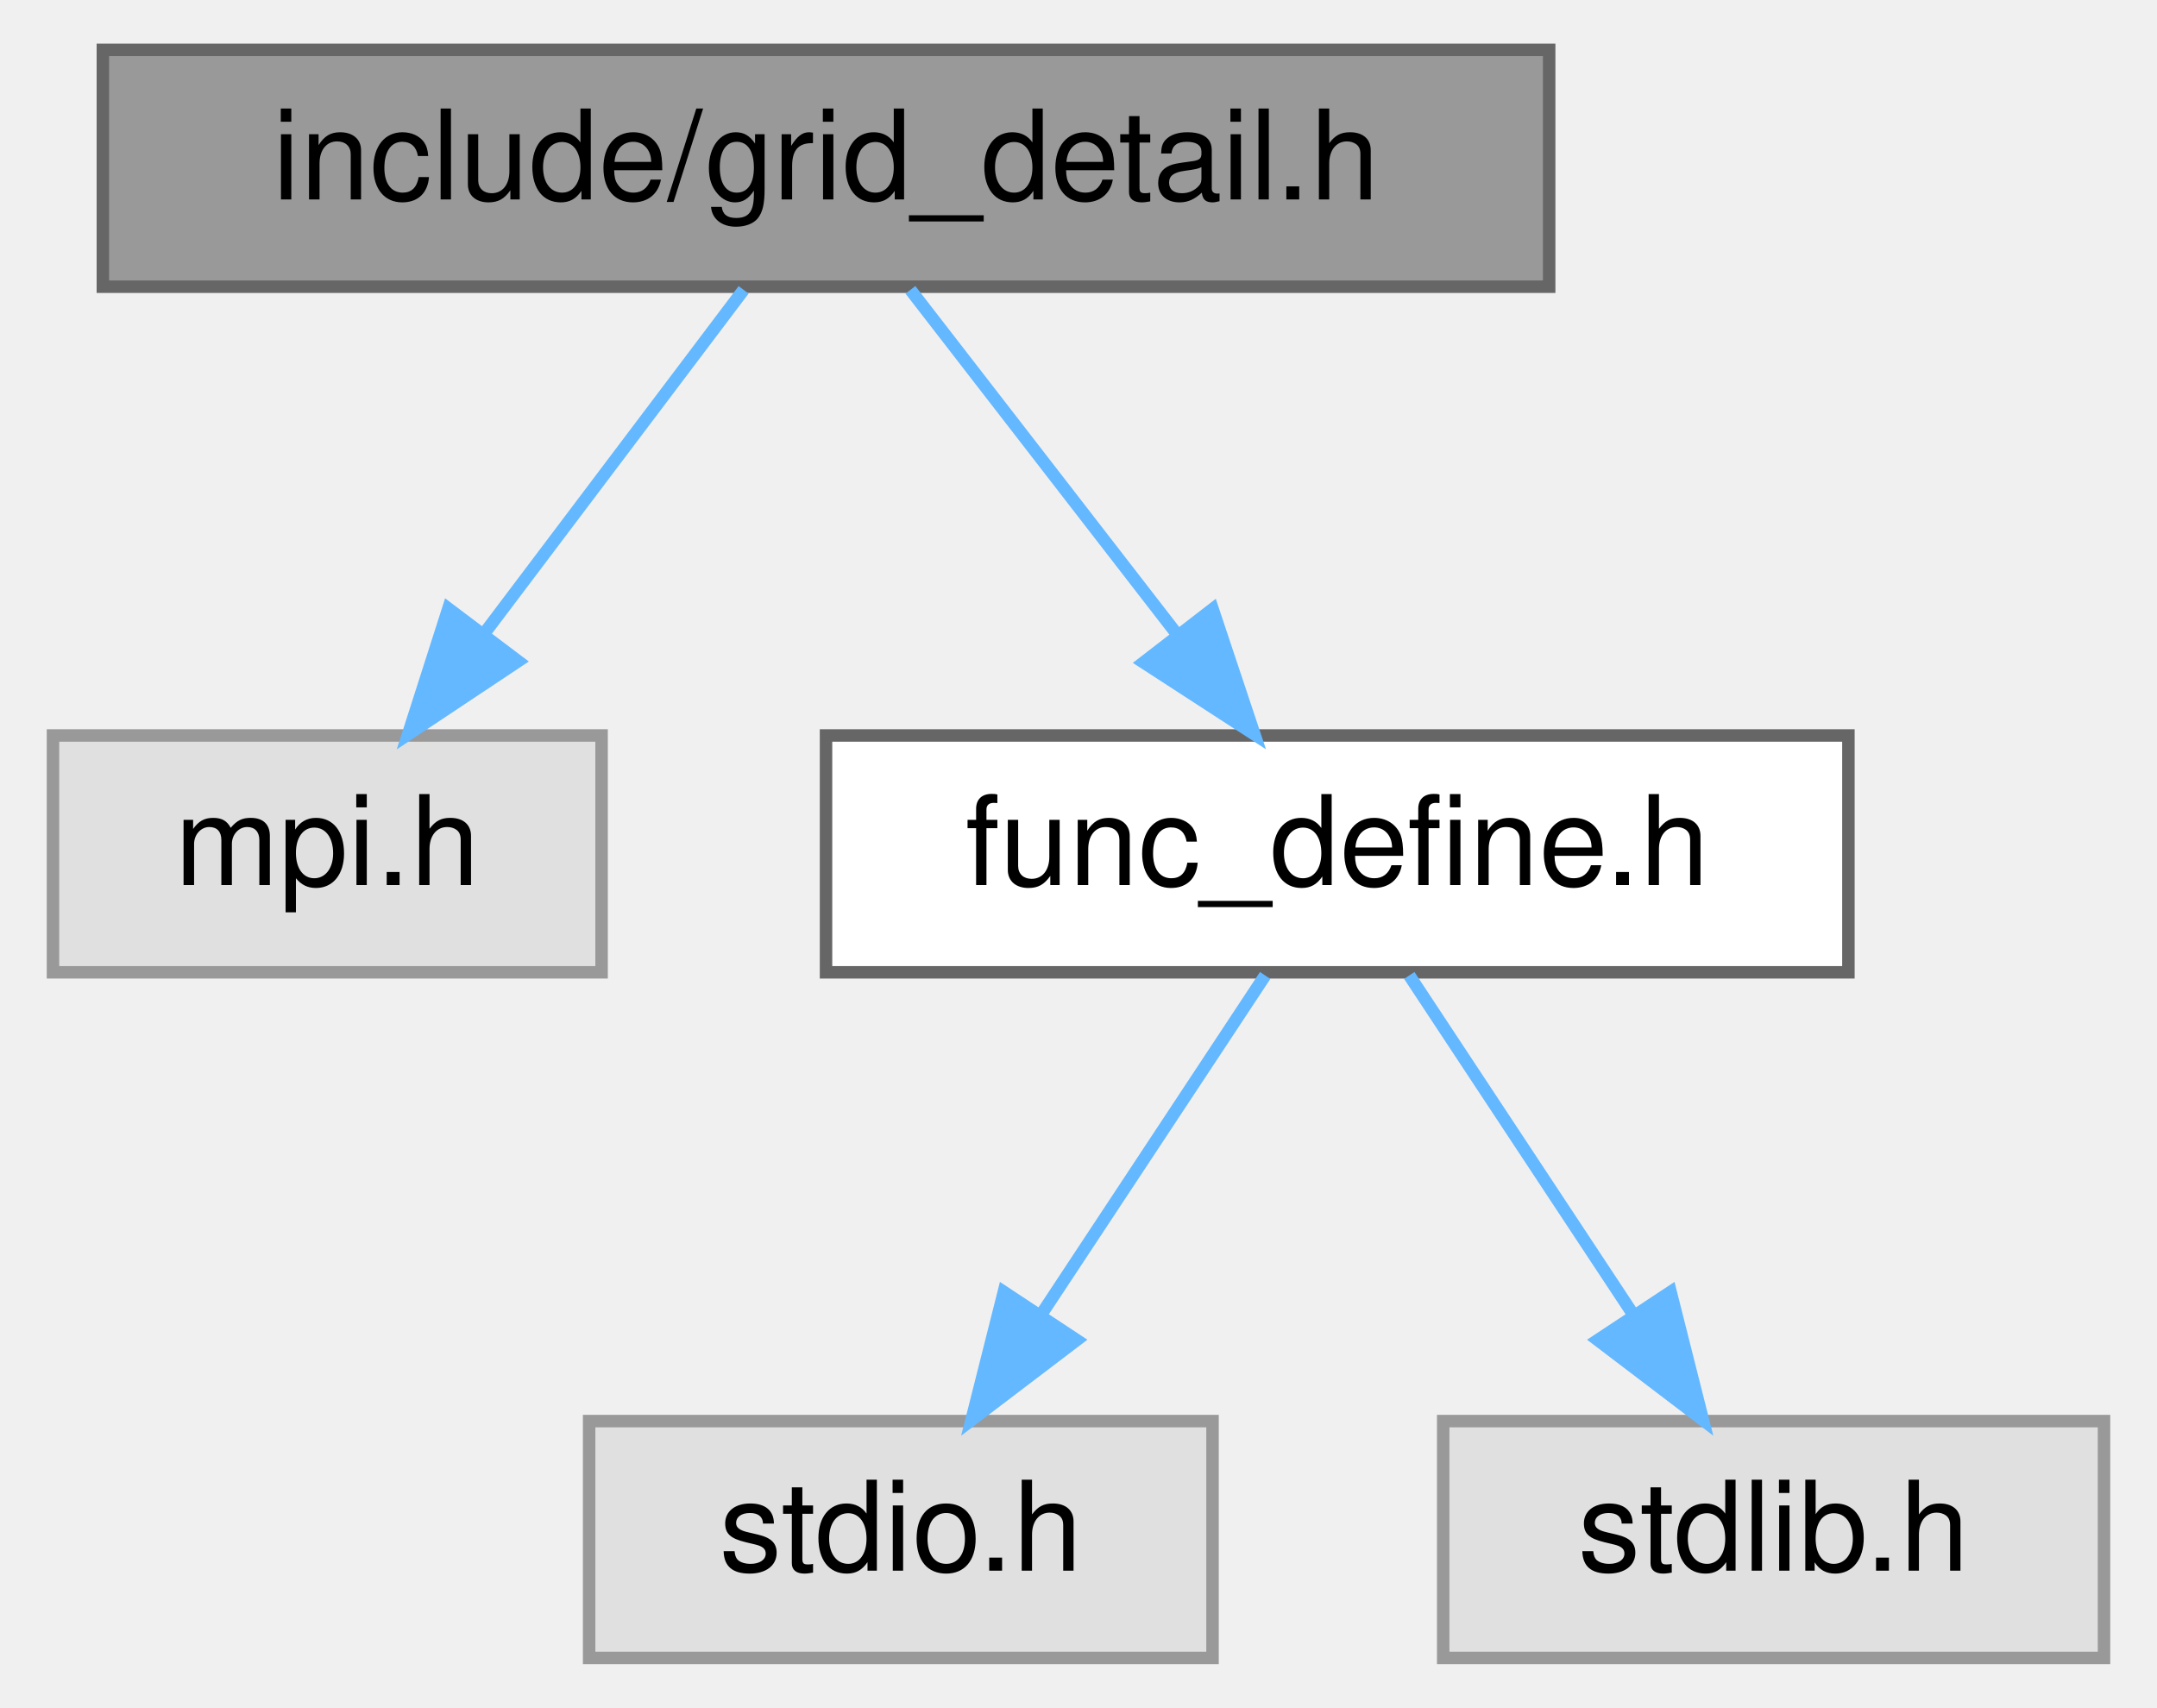
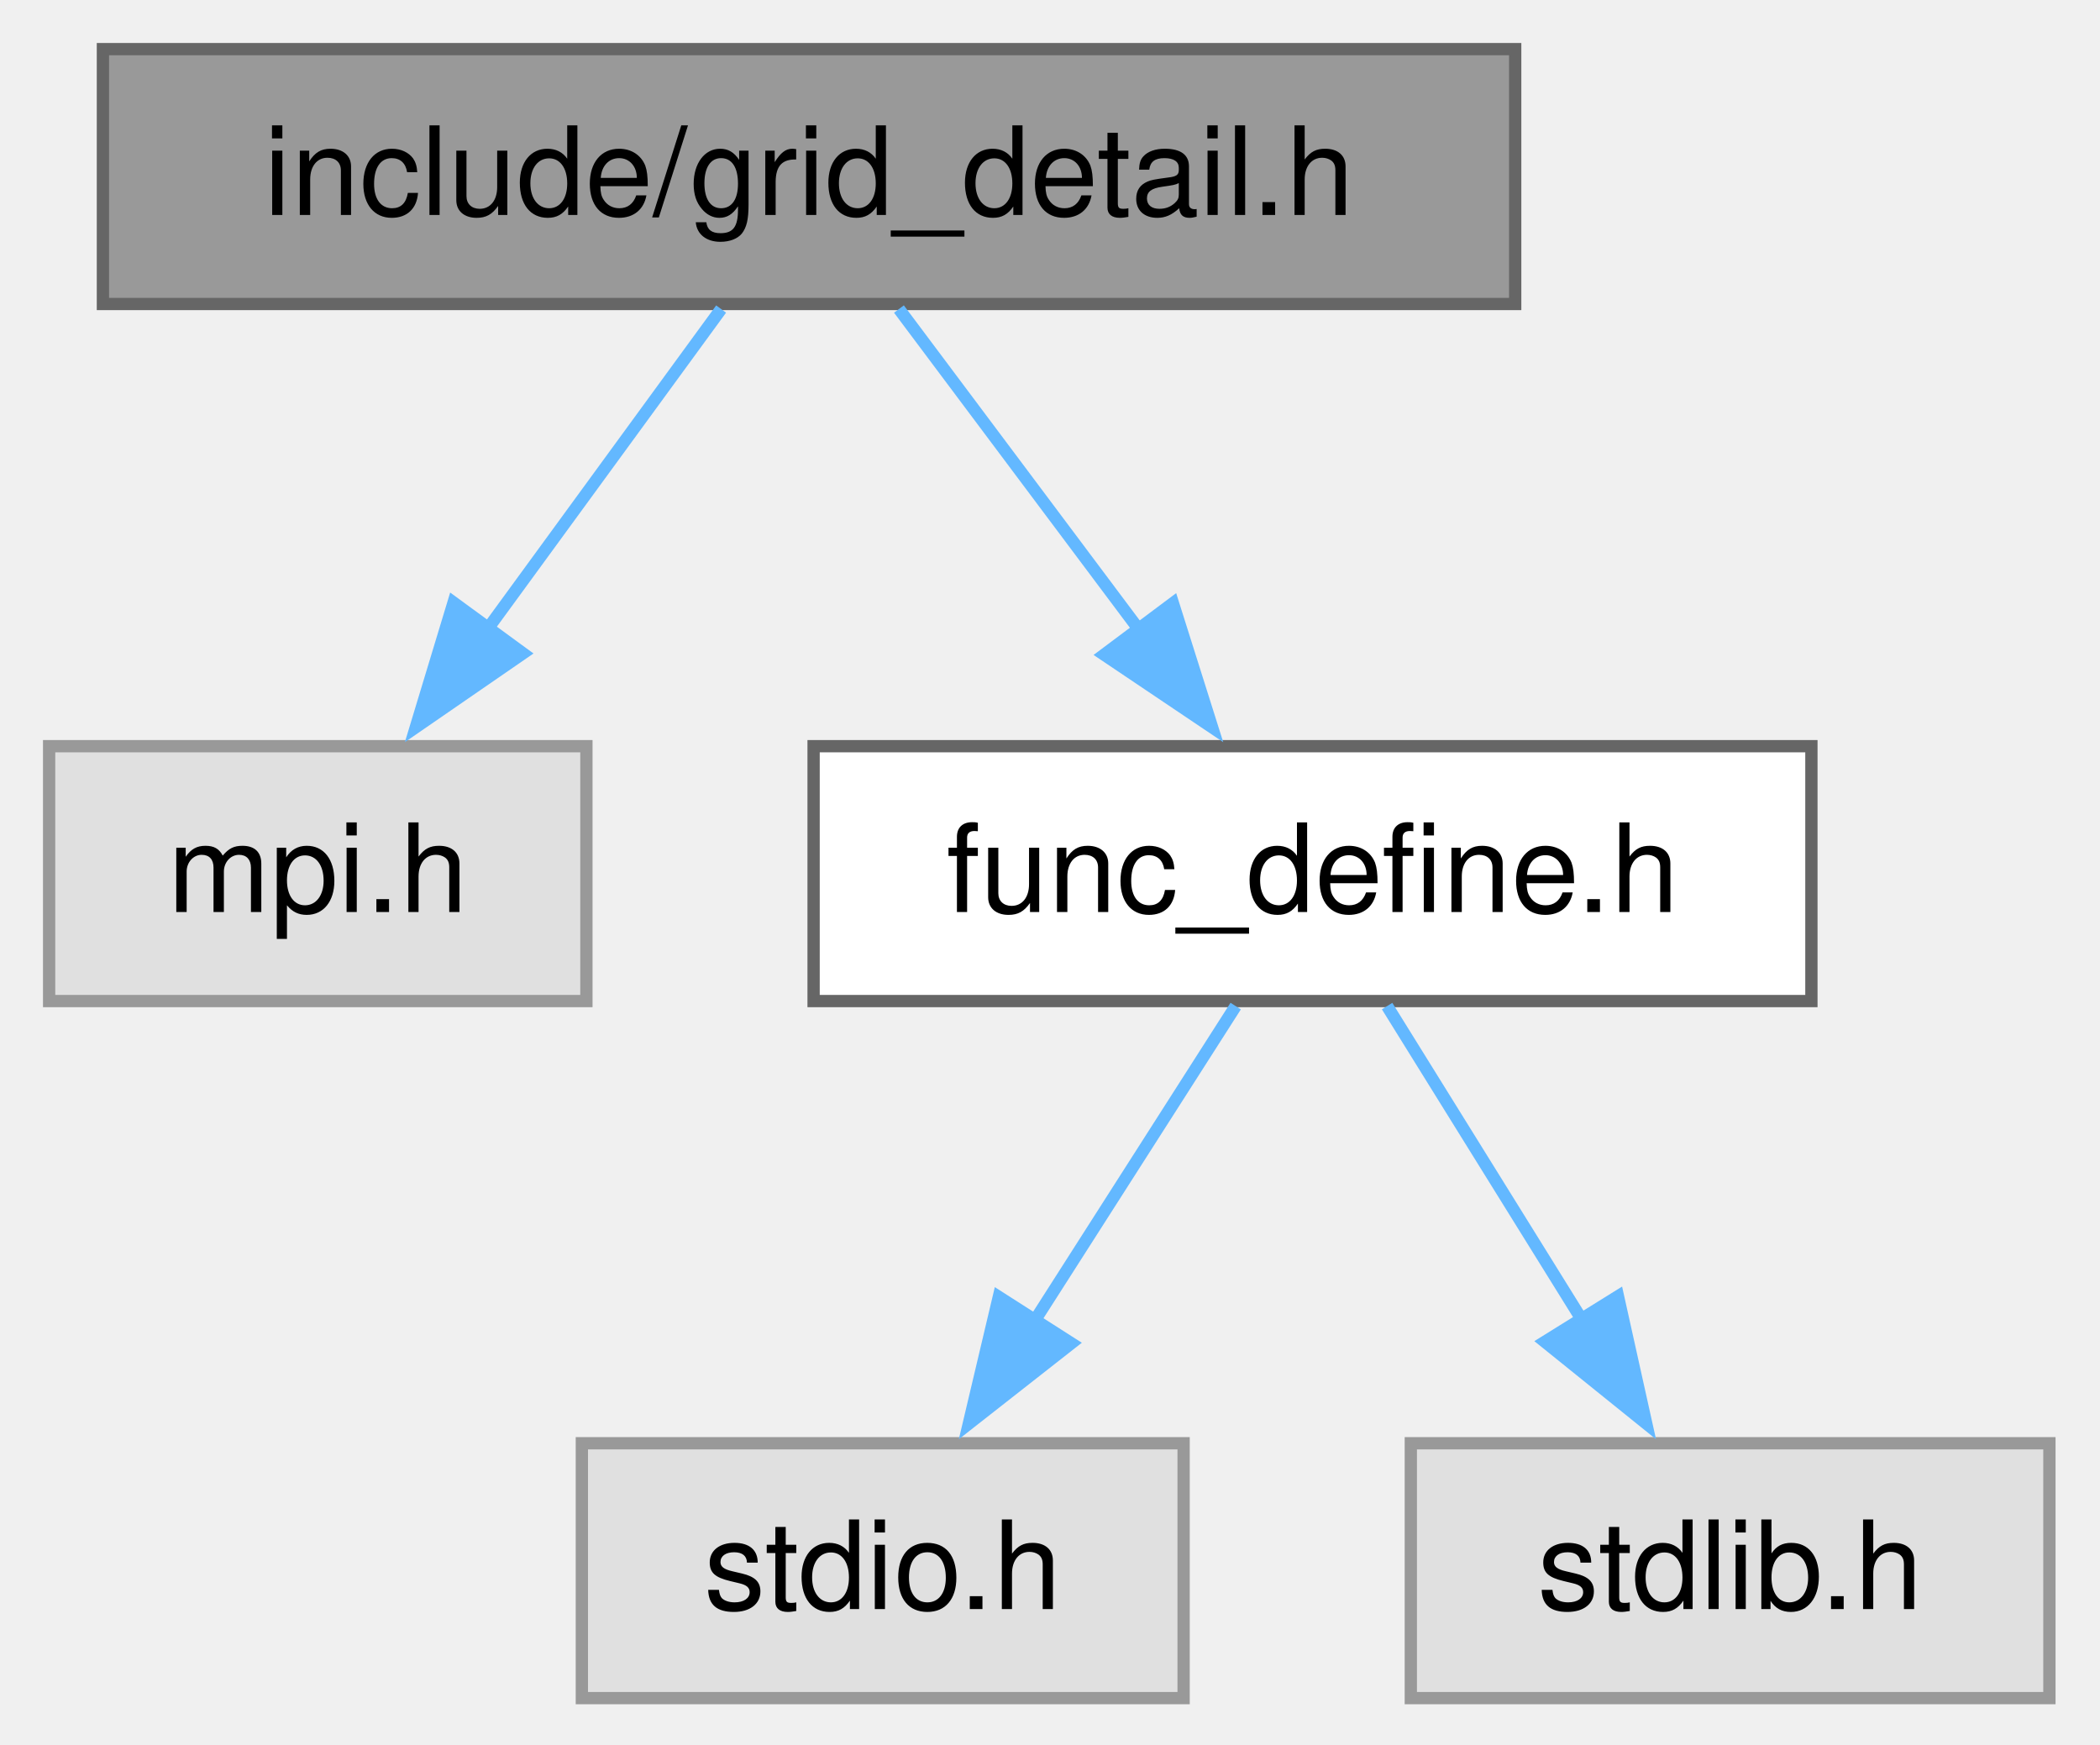
- <svg xmlns="http://www.w3.org/2000/svg" xmlns:xlink="http://www.w3.org/1999/xlink" width="173pt" height="137pt" viewBox="0.00 0.00 172.50 137.00">
-   <g id="graph0" class="graph" transform="scale(1 1) rotate(0) translate(4 133)">
+ <svg xmlns="http://www.w3.org/2000/svg" xmlns:xlink="http://www.w3.org/1999/xlink" width="171pt" height="142pt" viewBox="0.00 0.00 171.00 142.00">
+   <g id="graph0" class="graph" transform="scale(1 1) rotate(0) translate(4 138.25)">
    <g id="Node000001" class="node">
      <g id="a_Node000001">
        <a xlink:title=" ">
-           <polygon fill="#999999" stroke="#666666" points="120,-129 4,-129 4,-110 120,-110 120,-129" />
-           <text text-anchor="middle" x="62" y="-117" font-family="Helvetica,sans-Serif" font-size="10.00">include/grid_detail.h</text>
+           <polygon fill="#999999" stroke="#666666" points="119.38,-134.25 4.38,-134.25 4.38,-113.5 119.38,-113.5 119.38,-134.25" />
+           <text xml:space="preserve" text-anchor="middle" x="61.88" y="-120.75" font-family="Helvetica,sans-Serif" font-size="10.00">include/grid_detail.h</text>
        </a>
      </g>
    </g>
    <g id="Node000002" class="node">
      <g id="a_Node000002">
        <a xlink:title=" ">
-           <polygon fill="#e0e0e0" stroke="#999999" points="44,-74 0,-74 0,-55 44,-55 44,-74" />
-           <text text-anchor="middle" x="22" y="-62" font-family="Helvetica,sans-Serif" font-size="10.00">mpi.h</text>
+           <polygon fill="#e0e0e0" stroke="#999999" points="43.75,-77.5 0,-77.5 0,-56.75 43.75,-56.75 43.75,-77.5" />
+           <text xml:space="preserve" text-anchor="middle" x="21.88" y="-64" font-family="Helvetica,sans-Serif" font-size="10.00">mpi.h</text>
        </a>
      </g>
    </g>
    <g id="edge1_Node000001_Node000002" class="edge">
      <g id="a_edge1_Node000001_Node000002">
        <a xlink:title=" ">
-           <path fill="none" stroke="#63b8ff" d="M55.39,-109.75C49.74,-102.26 41.46,-91.28 34.55,-82.13" />
-           <polygon fill="#63b8ff" stroke="#63b8ff" points="37.3,-79.96 28.48,-74.09 31.71,-84.18 37.3,-79.96" />
+           <path fill="none" stroke="#63b8ff" d="M54.72,-113.09C49.43,-105.85 42.06,-95.76 35.65,-86.97" />
+           <polygon fill="#63b8ff" stroke="#63b8ff" points="38.58,-85.06 29.86,-79.05 32.93,-89.19 38.58,-85.06" />
        </a>
      </g>
    </g>
    <g id="Node000003" class="node">
      <g id="a_Node000003">
        <a xlink:href="func__define_8h.html" target="_top" xlink:title=" ">
-           <polygon fill="white" stroke="#666666" points="144,-74 62,-74 62,-55 144,-55 144,-74" />
-           <text text-anchor="middle" x="103" y="-62" font-family="Helvetica,sans-Serif" font-size="10.00">func_define.h</text>
+           <polygon fill="white" stroke="#666666" points="143.5,-77.5 62.25,-77.5 62.25,-56.75 143.5,-56.75 143.5,-77.5" />
+           <text xml:space="preserve" text-anchor="middle" x="102.88" y="-64" font-family="Helvetica,sans-Serif" font-size="10.00">func_define.h</text>
        </a>
      </g>
    </g>
    <g id="edge2_Node000001_Node000003" class="edge">
      <g id="a_edge2_Node000001_Node000003">
        <a xlink:title=" ">
-           <path fill="none" stroke="#63b8ff" d="M68.77,-109.75C74.56,-102.26 83.06,-91.28 90.14,-82.13" />
-           <polygon fill="#63b8ff" stroke="#63b8ff" points="93.01,-84.14 96.36,-74.09 87.47,-79.86 93.01,-84.14" />
+           <path fill="none" stroke="#63b8ff" d="M69.2,-113.09C74.63,-105.85 82.18,-95.76 88.76,-86.97" />
+           <polygon fill="#63b8ff" stroke="#63b8ff" points="91.51,-89.14 94.7,-79.04 85.91,-84.95 91.51,-89.14" />
        </a>
      </g>
    </g>
    <g id="Node000004" class="node">
      <g id="a_Node000004">
        <a xlink:title=" ">
-           <polygon fill="#e0e0e0" stroke="#999999" points="93,-19 43,-19 43,0 93,0 93,-19" />
-           <text text-anchor="middle" x="68" y="-7" font-family="Helvetica,sans-Serif" font-size="10.00">stdio.h</text>
+           <polygon fill="#e0e0e0" stroke="#999999" points="92.38,-20.75 43.38,-20.75 43.38,0 92.38,0 92.38,-20.75" />
+           <text xml:space="preserve" text-anchor="middle" x="67.88" y="-7.25" font-family="Helvetica,sans-Serif" font-size="10.00">stdio.h</text>
        </a>
      </g>
    </g>
    <g id="edge3_Node000003_Node000004" class="edge">
      <g id="a_edge3_Node000003_Node000004">
        <a xlink:title=" ">
-           <path fill="none" stroke="#63b8ff" d="M97.22,-54.75C92.38,-47.42 85.32,-36.73 79.36,-27.7" />
-           <polygon fill="#63b8ff" stroke="#63b8ff" points="82.1,-25.5 73.67,-19.09 76.26,-29.36 82.1,-25.5" />
+           <path fill="none" stroke="#63b8ff" d="M96.62,-56.34C92.04,-49.17 85.68,-39.23 80.11,-30.51" />
+           <polygon fill="#63b8ff" stroke="#63b8ff" points="83.23,-28.89 74.89,-22.35 77.33,-32.66 83.23,-28.89" />
        </a>
      </g>
    </g>
    <g id="Node000005" class="node">
      <g id="a_Node000005">
        <a xlink:title=" ">
-           <polygon fill="#e0e0e0" stroke="#999999" points="164.5,-19 111.5,-19 111.5,0 164.5,0 164.5,-19" />
-           <text text-anchor="middle" x="138" y="-7" font-family="Helvetica,sans-Serif" font-size="10.00">stdlib.h</text>
+           <polygon fill="#e0e0e0" stroke="#999999" points="162.88,-20.75 110.88,-20.75 110.88,0 162.88,0 162.88,-20.75" />
+           <text xml:space="preserve" text-anchor="middle" x="136.88" y="-7.25" font-family="Helvetica,sans-Serif" font-size="10.00">stdlib.h</text>
        </a>
      </g>
    </g>
    <g id="edge4_Node000003_Node000005" class="edge">
      <g id="a_edge4_Node000003_Node000005">
        <a xlink:title=" ">
-           <path fill="none" stroke="#63b8ff" d="M108.78,-54.75C113.62,-47.42 120.68,-36.73 126.64,-27.7" />
-           <polygon fill="#63b8ff" stroke="#63b8ff" points="129.74,-29.36 132.33,-19.09 123.9,-25.5 129.74,-29.36" />
+           <path fill="none" stroke="#63b8ff" d="M108.95,-56.34C113.35,-49.25 119.45,-39.44 124.82,-30.79" />
+           <polygon fill="#63b8ff" stroke="#63b8ff" points="127.75,-32.71 130.05,-22.36 121.8,-29.01 127.75,-32.71" />
        </a>
      </g>
    </g>
  </g>
</svg>
